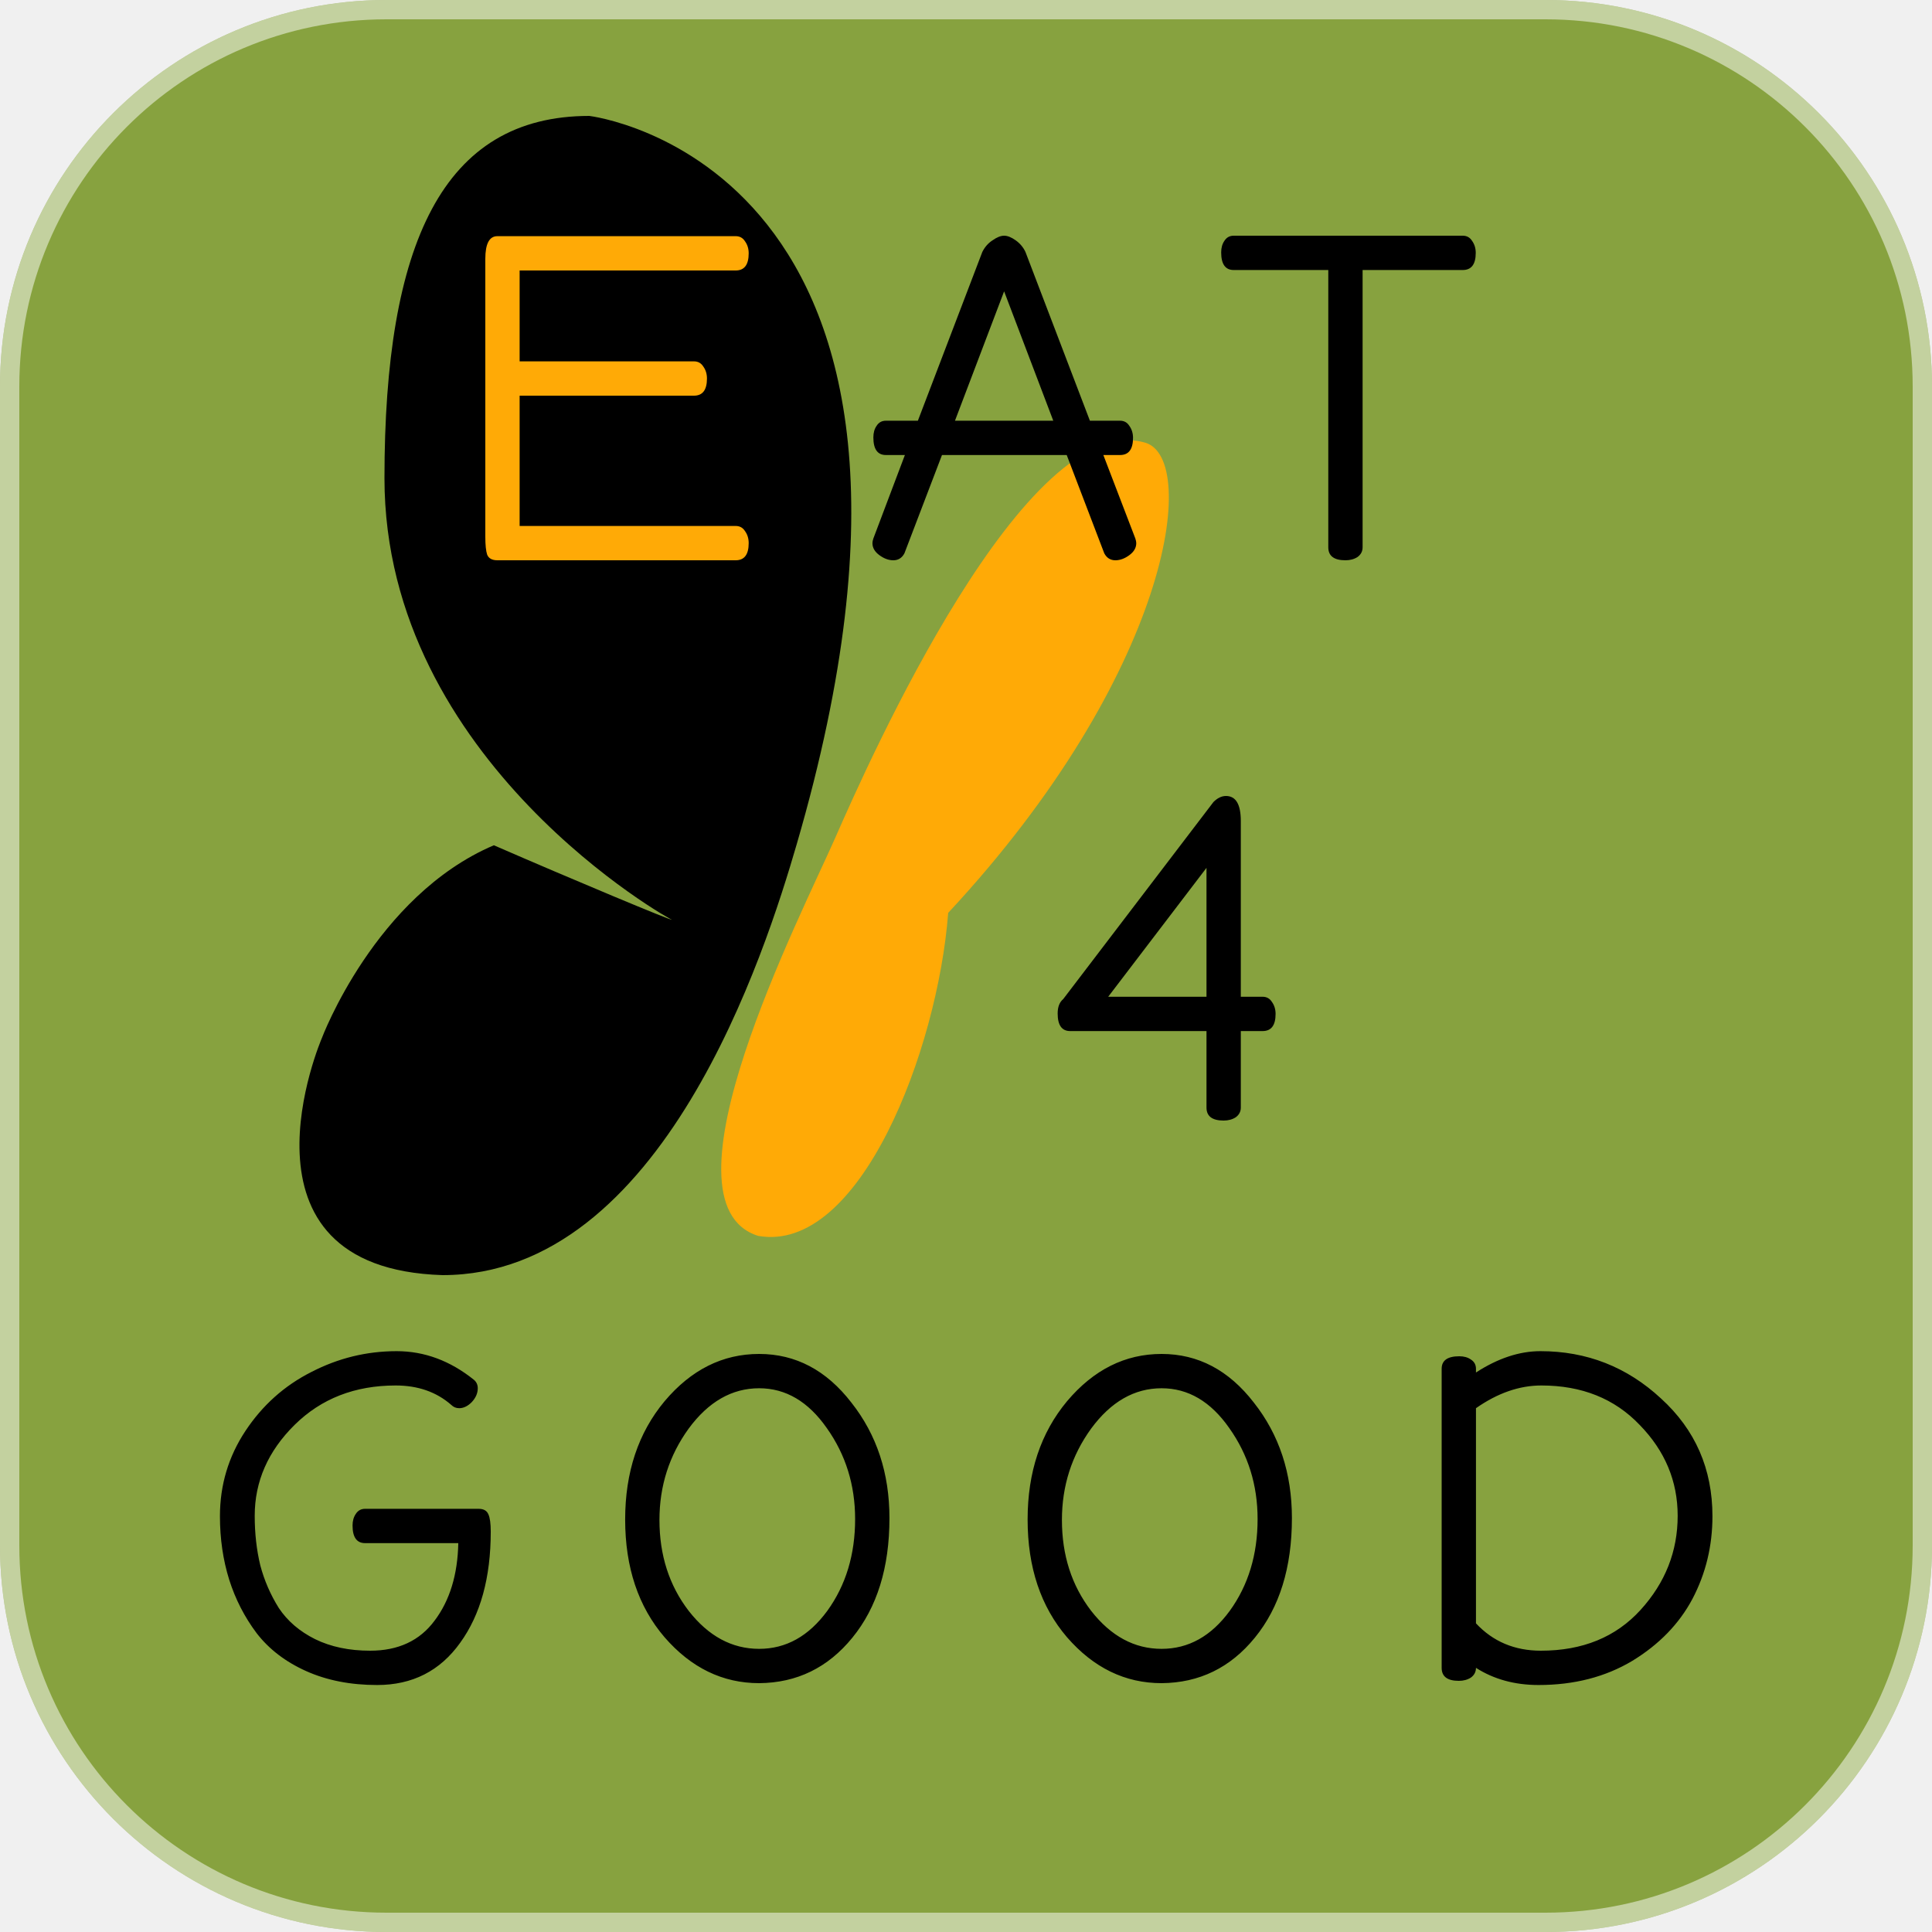
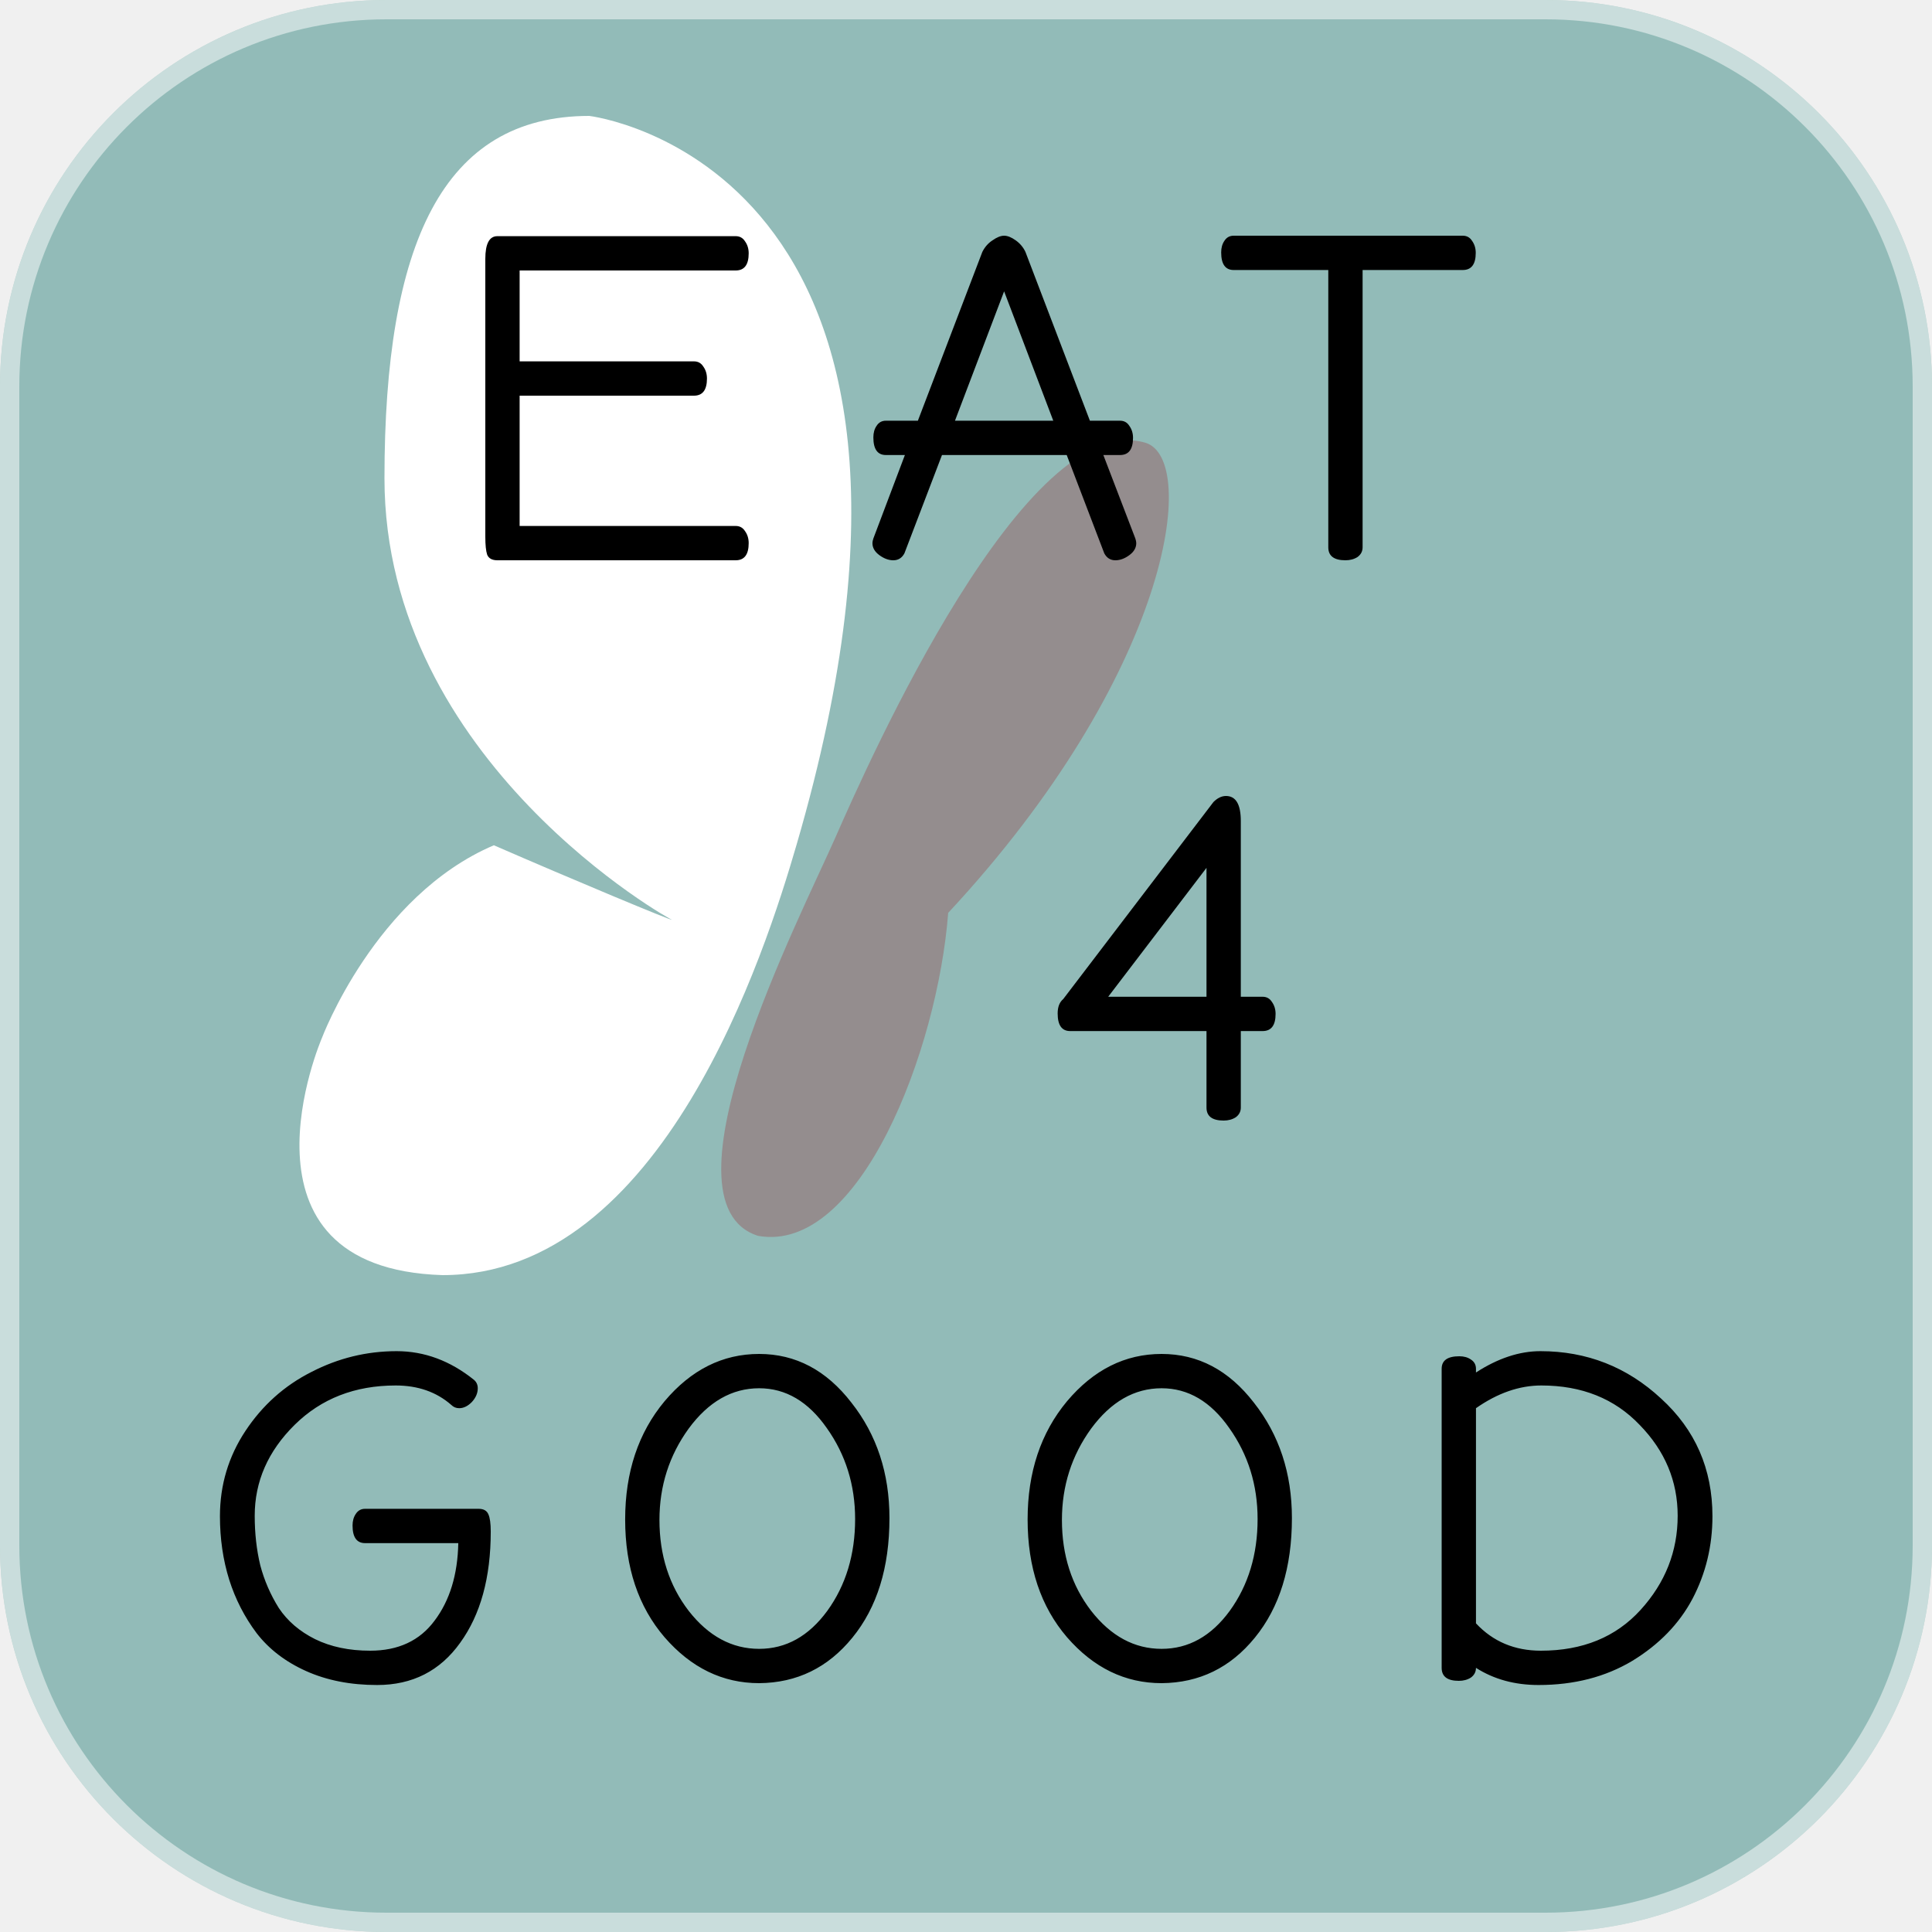
<svg xmlns="http://www.w3.org/2000/svg" width="100" height="100" viewBox="0 0 100 100" fill="none">
-   <rect width="100" height="100" rx="20" fill="#87A23F" />
+   <rect width="100" height="100" rx="20" fill="#92BBB8" />
  <rect x="0.5" y="0.5" width="99" height="99" rx="19.5" stroke="white" stroke-opacity="0.5" />
-   <path d="M30.501 6C22.907 6 19.9 12.619 19.9 24.75C19.9 39.458 34.892 47.719 34.772 47.602C34.892 47.719 29.601 45.51 25.562 43.751C19.409 46.373 16.656 53.741 16.656 53.741C16.656 53.741 11.518 65.647 22.907 66C34.3 66 39.617 49.271 41.237 43.699C51.501 8.46 30.501 6 30.501 6Z" fill="black" />
-   <path d="M59.282 22.916C53.102 21.082 44.995 39.352 43.232 43.365C41.47 47.377 33.824 62.25 39.239 63.968C44.496 64.905 48.535 54.36 49.078 47.25C60.569 34.901 62.091 23.749 59.282 22.916Z" fill="#FFAA06" />
-   <path d="M25.12 27.776V13.4C25.12 12.616 25.328 12.224 25.744 12.224H38.08C38.288 12.224 38.448 12.312 38.56 12.488C38.688 12.664 38.752 12.872 38.752 13.112C38.752 13.704 38.528 14 38.08 14H26.896V18.704H35.92C36.128 18.704 36.288 18.792 36.4 18.968C36.528 19.144 36.592 19.352 36.592 19.592C36.592 20.184 36.368 20.48 35.92 20.48H26.896V27.224H38.08C38.288 27.224 38.448 27.312 38.56 27.488C38.688 27.664 38.752 27.872 38.752 28.112C38.752 28.704 38.528 29 38.08 29H25.744C25.472 29 25.296 28.904 25.216 28.712C25.152 28.52 25.12 28.208 25.12 27.776Z" fill="#FFAA06" />
-   <path d="M45.157 28.112C45.157 28.048 45.173 27.968 45.205 27.872L46.837 23.552H45.853C45.421 23.552 45.205 23.248 45.205 22.64C45.205 22.4 45.261 22.2 45.373 22.04C45.485 21.864 45.645 21.776 45.853 21.776H47.509L50.845 13.04C50.973 12.784 51.149 12.584 51.373 12.44C51.597 12.28 51.797 12.2 51.973 12.2C52.149 12.2 52.349 12.28 52.573 12.44C52.797 12.6 52.965 12.8 53.077 13.04L56.413 21.776H57.973C58.181 21.776 58.341 21.864 58.453 22.04C58.581 22.216 58.645 22.424 58.645 22.664C58.645 23.256 58.421 23.552 57.973 23.552H57.109L58.765 27.872C58.797 27.968 58.813 28.048 58.813 28.112C58.813 28.352 58.693 28.56 58.453 28.736C58.213 28.912 57.973 29 57.733 29C57.477 29 57.285 28.88 57.157 28.64L55.213 23.552H48.757L46.813 28.64C46.685 28.88 46.493 29 46.237 29C45.997 29 45.757 28.912 45.517 28.736C45.277 28.56 45.157 28.352 45.157 28.112ZM49.429 21.776H54.517L51.973 15.08L49.429 21.776ZM63.208 13.064C63.208 12.824 63.264 12.624 63.376 12.464C63.488 12.288 63.648 12.2 63.856 12.2H75.712C75.92 12.2 76.08 12.288 76.192 12.464C76.32 12.64 76.384 12.848 76.384 13.088C76.384 13.68 76.16 13.976 75.712 13.976H70.528V28.328C70.528 28.536 70.44 28.704 70.264 28.832C70.088 28.944 69.88 29 69.64 29C69.048 29 68.752 28.776 68.752 28.328V13.976H63.856C63.424 13.976 63.208 13.672 63.208 13.064ZM54.744 52.456C54.744 52.12 54.84 51.872 55.032 51.712L62.808 41.512C63.016 41.304 63.232 41.2 63.456 41.2C63.968 41.2 64.224 41.632 64.224 42.496V51.592H65.352C65.56 51.592 65.72 51.68 65.832 51.856C65.96 52.032 66.024 52.24 66.024 52.48C66.024 53.072 65.8 53.368 65.352 53.368H64.224V57.328C64.224 57.536 64.136 57.704 63.96 57.832C63.784 57.944 63.576 58 63.336 58C62.744 58 62.448 57.776 62.448 57.328V53.368H55.392C54.96 53.368 54.744 53.064 54.744 52.456ZM57.36 51.592H62.448V44.92L57.36 51.592ZM11.384 78.48C11.384 76.864 11.825 75.392 12.704 74.064C13.585 72.736 14.72 71.72 16.113 71.016C17.505 70.296 18.977 69.936 20.529 69.936C21.968 69.936 23.305 70.432 24.537 71.424C24.665 71.536 24.729 71.68 24.729 71.856C24.729 72.112 24.625 72.352 24.416 72.576C24.209 72.784 23.992 72.888 23.768 72.888C23.608 72.888 23.473 72.832 23.36 72.72C22.593 72.048 21.633 71.712 20.48 71.712C18.369 71.712 16.625 72.392 15.248 73.752C13.873 75.112 13.184 76.68 13.184 78.456C13.184 79.368 13.28 80.224 13.473 81.024C13.681 81.808 14.001 82.544 14.432 83.232C14.88 83.904 15.505 84.44 16.305 84.84C17.12 85.24 18.073 85.44 19.16 85.44C20.616 85.44 21.729 84.92 22.497 83.88C23.28 82.84 23.689 81.504 23.721 79.872H18.896C18.465 79.872 18.248 79.568 18.248 78.96C18.248 78.72 18.305 78.52 18.416 78.36C18.529 78.184 18.689 78.096 18.896 78.096H24.776C25.032 78.096 25.201 78.192 25.28 78.384C25.36 78.56 25.401 78.856 25.401 79.272C25.401 81.656 24.872 83.576 23.817 85.032C22.776 86.488 21.345 87.216 19.52 87.216C18.145 87.216 16.921 86.976 15.848 86.496C14.777 86.016 13.921 85.36 13.28 84.528C12.656 83.696 12.184 82.776 11.864 81.768C11.544 80.744 11.384 79.648 11.384 78.48ZM32.358 78.648C32.358 76.2 33.038 74.16 34.398 72.528C35.773 70.896 37.406 70.08 39.294 70.08C41.181 70.08 42.773 70.92 44.069 72.6C45.382 74.264 46.038 76.256 46.038 78.576C46.038 81.136 45.398 83.2 44.117 84.768C42.853 86.32 41.245 87.104 39.294 87.12C37.406 87.12 35.773 86.328 34.398 84.744C33.038 83.16 32.358 81.128 32.358 78.648ZM34.133 78.672C34.133 80.496 34.638 82.064 35.645 83.376C36.669 84.688 37.886 85.344 39.294 85.344C40.685 85.344 41.861 84.688 42.822 83.376C43.782 82.048 44.261 80.464 44.261 78.624C44.261 76.864 43.773 75.296 42.797 73.92C41.837 72.544 40.669 71.856 39.294 71.856C37.886 71.856 36.669 72.552 35.645 73.944C34.638 75.336 34.133 76.912 34.133 78.672ZM53.189 78.648C53.189 76.2 53.869 74.16 55.229 72.528C56.605 70.896 58.237 70.08 60.125 70.08C62.013 70.08 63.605 70.92 64.901 72.6C66.213 74.264 66.869 76.256 66.869 78.576C66.869 81.136 66.229 83.2 64.949 84.768C63.685 86.32 62.077 87.104 60.125 87.12C58.237 87.12 56.605 86.328 55.229 84.744C53.869 83.16 53.189 81.128 53.189 78.648ZM54.965 78.672C54.965 80.496 55.469 82.064 56.477 83.376C57.501 84.688 58.717 85.344 60.125 85.344C61.517 85.344 62.693 84.688 63.653 83.376C64.613 82.048 65.093 80.464 65.093 78.624C65.093 76.864 64.605 75.296 63.629 73.92C62.669 72.544 61.501 71.856 60.125 71.856C58.717 71.856 57.501 72.552 56.477 73.944C55.469 75.336 54.965 76.912 54.965 78.672ZM74.62 86.328V70.848C74.62 70.416 74.924 70.2 75.532 70.2C75.772 70.2 75.972 70.256 76.132 70.368C76.308 70.48 76.396 70.64 76.396 70.848V71.04C77.532 70.304 78.644 69.936 79.732 69.936C82.132 69.936 84.212 70.752 85.972 72.384C87.748 74 88.636 76.032 88.636 78.48C88.636 80.016 88.292 81.44 87.604 82.752C86.916 84.048 85.876 85.12 84.484 85.968C83.092 86.8 81.476 87.216 79.636 87.216C78.404 87.216 77.324 86.92 76.396 86.328C76.396 86.536 76.308 86.704 76.132 86.832C75.956 86.944 75.748 87 75.508 87C74.916 87 74.62 86.776 74.62 86.328ZM76.396 84.024C77.276 84.968 78.396 85.44 79.756 85.44C81.916 85.44 83.636 84.736 84.916 83.328C86.196 81.92 86.836 80.296 86.836 78.456C86.836 76.664 86.18 75.096 84.868 73.752C83.572 72.392 81.876 71.712 79.78 71.712C78.644 71.712 77.516 72.104 76.396 72.888V84.024Z" fill="black" />
+   <path d="M30.501 6C22.907 6 19.9 12.619 19.9 24.75C19.9 39.458 34.892 47.719 34.772 47.602C34.892 47.719 29.601 45.51 25.562 43.751C19.409 46.373 16.656 53.741 16.656 53.741C16.656 53.741 11.518 65.647 22.907 66C34.3 66 39.617 49.271 41.237 43.699C51.501 8.46 30.501 6 30.501 6Z" fill="white" />
+   <path d="M59.282 22.916C53.102 21.082 44.995 39.352 43.232 43.365C41.47 47.377 33.824 62.25 39.239 63.968C44.496 64.905 48.535 54.36 49.078 47.25C60.569 34.901 62.091 23.749 59.282 22.916Z" fill="#948D8E" />
+   <path d="M25.12 27.776V13.4C25.12 12.616 25.328 12.224 25.744 12.224H38.08C38.288 12.224 38.448 12.312 38.56 12.488C38.688 12.664 38.752 12.872 38.752 13.112C38.752 13.704 38.528 14 38.08 14H26.896V18.704H35.92C36.128 18.704 36.288 18.792 36.4 18.968C36.528 19.144 36.592 19.352 36.592 19.592C36.592 20.184 36.368 20.48 35.92 20.48H26.896V27.224H38.08C38.288 27.224 38.448 27.312 38.56 27.488C38.688 27.664 38.752 27.872 38.752 28.112C38.752 28.704 38.528 29 38.08 29H25.744C25.472 29 25.296 28.904 25.216 28.712C25.152 28.52 25.12 28.208 25.12 27.776ZM45.157 28.112C45.157 28.048 45.173 27.968 45.205 27.872L46.837 23.552H45.853C45.421 23.552 45.205 23.248 45.205 22.64C45.205 22.4 45.261 22.2 45.373 22.04C45.485 21.864 45.645 21.776 45.853 21.776H47.509L50.845 13.04C50.973 12.784 51.149 12.584 51.373 12.44C51.597 12.28 51.797 12.2 51.973 12.2C52.149 12.2 52.349 12.28 52.573 12.44C52.797 12.6 52.965 12.8 53.077 13.04L56.413 21.776H57.973C58.181 21.776 58.341 21.864 58.453 22.04C58.581 22.216 58.645 22.424 58.645 22.664C58.645 23.256 58.421 23.552 57.973 23.552H57.109L58.765 27.872C58.797 27.968 58.813 28.048 58.813 28.112C58.813 28.352 58.693 28.56 58.453 28.736C58.213 28.912 57.973 29 57.733 29C57.477 29 57.285 28.88 57.157 28.64L55.213 23.552H48.757L46.813 28.64C46.685 28.88 46.493 29 46.237 29C45.997 29 45.757 28.912 45.517 28.736C45.277 28.56 45.157 28.352 45.157 28.112ZM49.429 21.776H54.517L51.973 15.08L49.429 21.776ZM63.208 13.064C63.208 12.824 63.264 12.624 63.376 12.464C63.488 12.288 63.648 12.2 63.856 12.2H75.712C75.92 12.2 76.08 12.288 76.192 12.464C76.32 12.64 76.384 12.848 76.384 13.088C76.384 13.68 76.16 13.976 75.712 13.976H70.528V28.328C70.528 28.536 70.44 28.704 70.264 28.832C70.088 28.944 69.88 29 69.64 29C69.048 29 68.752 28.776 68.752 28.328V13.976H63.856C63.424 13.976 63.208 13.672 63.208 13.064ZM54.744 52.456C54.744 52.12 54.84 51.872 55.032 51.712L62.808 41.512C63.016 41.304 63.232 41.2 63.456 41.2C63.968 41.2 64.224 41.632 64.224 42.496V51.592H65.352C65.56 51.592 65.72 51.68 65.832 51.856C65.96 52.032 66.024 52.24 66.024 52.48C66.024 53.072 65.8 53.368 65.352 53.368H64.224V57.328C64.224 57.536 64.136 57.704 63.96 57.832C63.784 57.944 63.576 58 63.336 58C62.744 58 62.448 57.776 62.448 57.328V53.368H55.392C54.96 53.368 54.744 53.064 54.744 52.456ZM57.36 51.592H62.448V44.92L57.36 51.592ZM11.384 78.48C11.384 76.864 11.825 75.392 12.704 74.064C13.585 72.736 14.72 71.72 16.113 71.016C17.505 70.296 18.977 69.936 20.529 69.936C21.968 69.936 23.305 70.432 24.537 71.424C24.665 71.536 24.729 71.68 24.729 71.856C24.729 72.112 24.625 72.352 24.416 72.576C24.209 72.784 23.992 72.888 23.768 72.888C23.608 72.888 23.473 72.832 23.36 72.72C22.593 72.048 21.633 71.712 20.48 71.712C18.369 71.712 16.625 72.392 15.248 73.752C13.873 75.112 13.184 76.68 13.184 78.456C13.184 79.368 13.28 80.224 13.473 81.024C13.681 81.808 14.001 82.544 14.432 83.232C14.88 83.904 15.505 84.44 16.305 84.84C17.12 85.24 18.073 85.44 19.16 85.44C20.616 85.44 21.729 84.92 22.497 83.88C23.28 82.84 23.689 81.504 23.721 79.872H18.896C18.465 79.872 18.248 79.568 18.248 78.96C18.248 78.72 18.305 78.52 18.416 78.36C18.529 78.184 18.689 78.096 18.896 78.096H24.776C25.032 78.096 25.201 78.192 25.28 78.384C25.36 78.56 25.401 78.856 25.401 79.272C25.401 81.656 24.872 83.576 23.817 85.032C22.776 86.488 21.345 87.216 19.52 87.216C18.145 87.216 16.921 86.976 15.848 86.496C14.777 86.016 13.921 85.36 13.28 84.528C12.656 83.696 12.184 82.776 11.864 81.768C11.544 80.744 11.384 79.648 11.384 78.48ZM32.358 78.648C32.358 76.2 33.038 74.16 34.398 72.528C35.773 70.896 37.406 70.08 39.294 70.08C41.181 70.08 42.773 70.92 44.069 72.6C45.382 74.264 46.038 76.256 46.038 78.576C46.038 81.136 45.398 83.2 44.117 84.768C42.853 86.32 41.245 87.104 39.294 87.12C37.406 87.12 35.773 86.328 34.398 84.744C33.038 83.16 32.358 81.128 32.358 78.648ZM34.133 78.672C34.133 80.496 34.638 82.064 35.645 83.376C36.669 84.688 37.886 85.344 39.294 85.344C40.685 85.344 41.861 84.688 42.822 83.376C43.782 82.048 44.261 80.464 44.261 78.624C44.261 76.864 43.773 75.296 42.797 73.92C41.837 72.544 40.669 71.856 39.294 71.856C37.886 71.856 36.669 72.552 35.645 73.944C34.638 75.336 34.133 76.912 34.133 78.672ZM53.189 78.648C53.189 76.2 53.869 74.16 55.229 72.528C56.605 70.896 58.237 70.08 60.125 70.08C62.013 70.08 63.605 70.92 64.901 72.6C66.213 74.264 66.869 76.256 66.869 78.576C66.869 81.136 66.229 83.2 64.949 84.768C63.685 86.32 62.077 87.104 60.125 87.12C58.237 87.12 56.605 86.328 55.229 84.744C53.869 83.16 53.189 81.128 53.189 78.648ZM54.965 78.672C54.965 80.496 55.469 82.064 56.477 83.376C57.501 84.688 58.717 85.344 60.125 85.344C61.517 85.344 62.693 84.688 63.653 83.376C64.613 82.048 65.093 80.464 65.093 78.624C65.093 76.864 64.605 75.296 63.629 73.92C62.669 72.544 61.501 71.856 60.125 71.856C58.717 71.856 57.501 72.552 56.477 73.944C55.469 75.336 54.965 76.912 54.965 78.672ZM74.62 86.328V70.848C74.62 70.416 74.924 70.2 75.532 70.2C75.772 70.2 75.972 70.256 76.132 70.368C76.308 70.48 76.396 70.64 76.396 70.848V71.04C77.532 70.304 78.644 69.936 79.732 69.936C82.132 69.936 84.212 70.752 85.972 72.384C87.748 74 88.636 76.032 88.636 78.48C88.636 80.016 88.292 81.44 87.604 82.752C86.916 84.048 85.876 85.12 84.484 85.968C83.092 86.8 81.476 87.216 79.636 87.216C78.404 87.216 77.324 86.92 76.396 86.328C76.396 86.536 76.308 86.704 76.132 86.832C75.956 86.944 75.748 87 75.508 87C74.916 87 74.62 86.776 74.62 86.328ZM76.396 84.024C77.276 84.968 78.396 85.44 79.756 85.44C81.916 85.44 83.636 84.736 84.916 83.328C86.196 81.92 86.836 80.296 86.836 78.456C86.836 76.664 86.18 75.096 84.868 73.752C83.572 72.392 81.876 71.712 79.78 71.712C78.644 71.712 77.516 72.104 76.396 72.888V84.024Z" fill="black" />
</svg>
